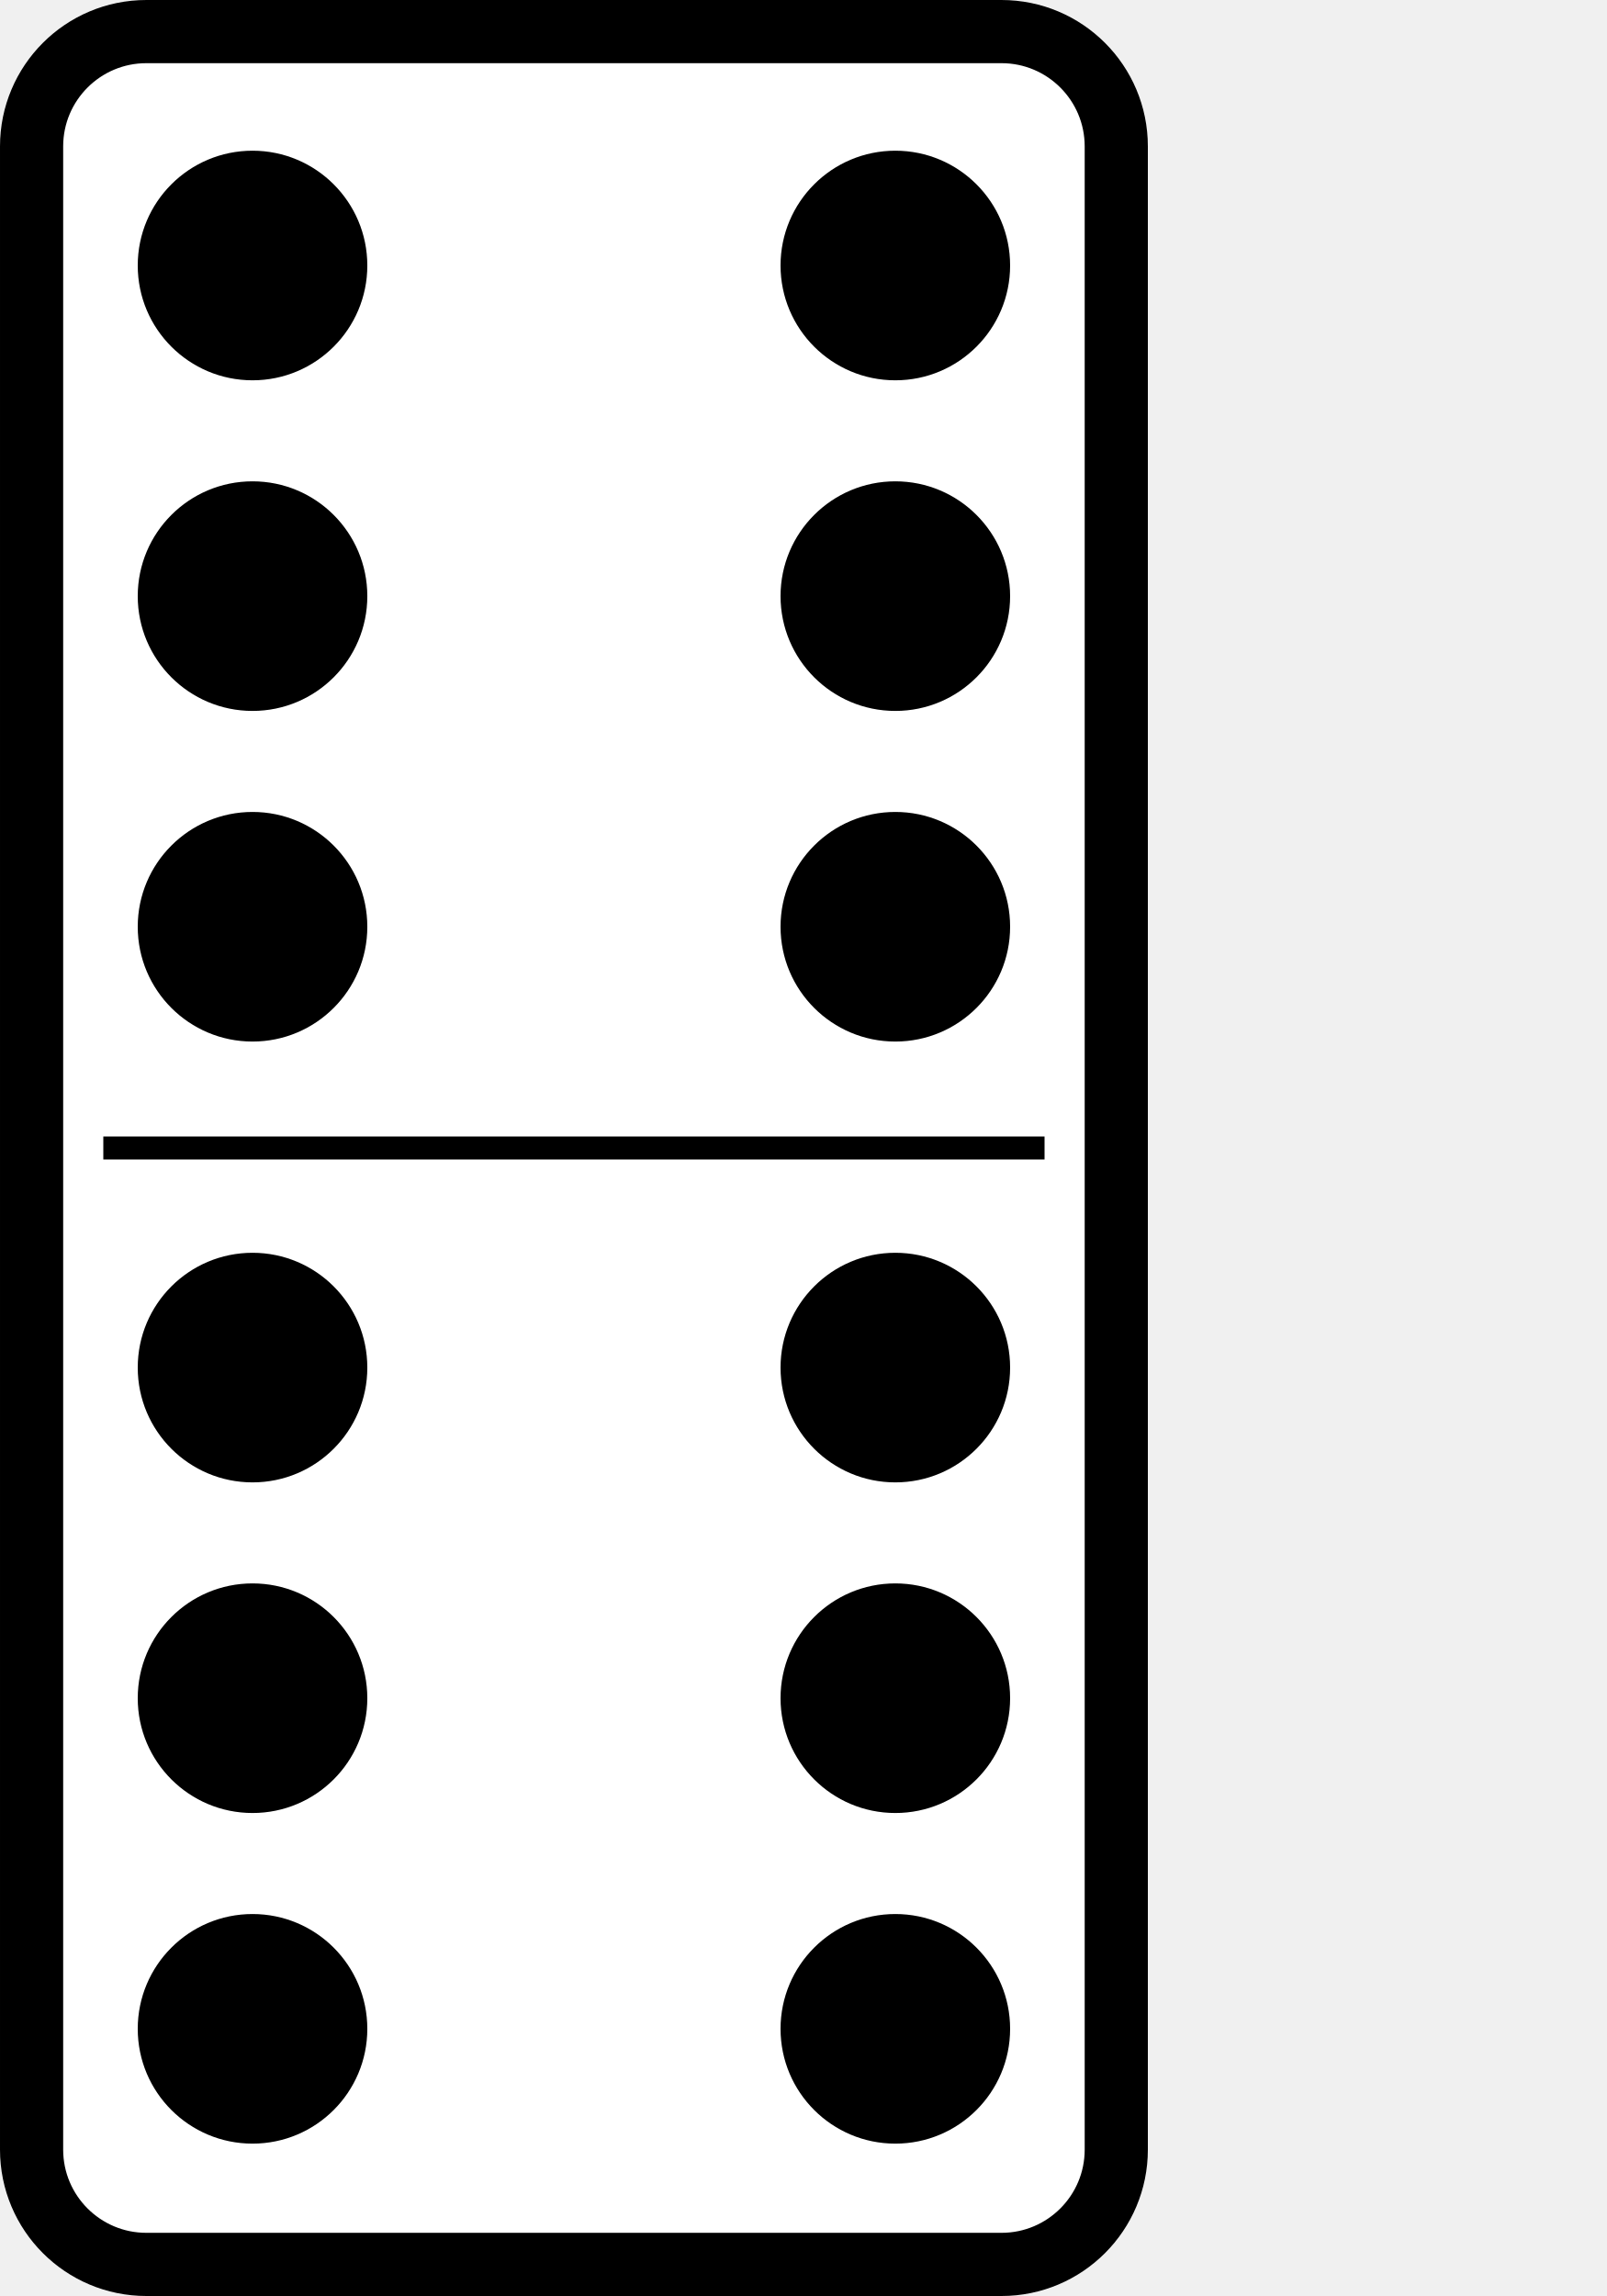
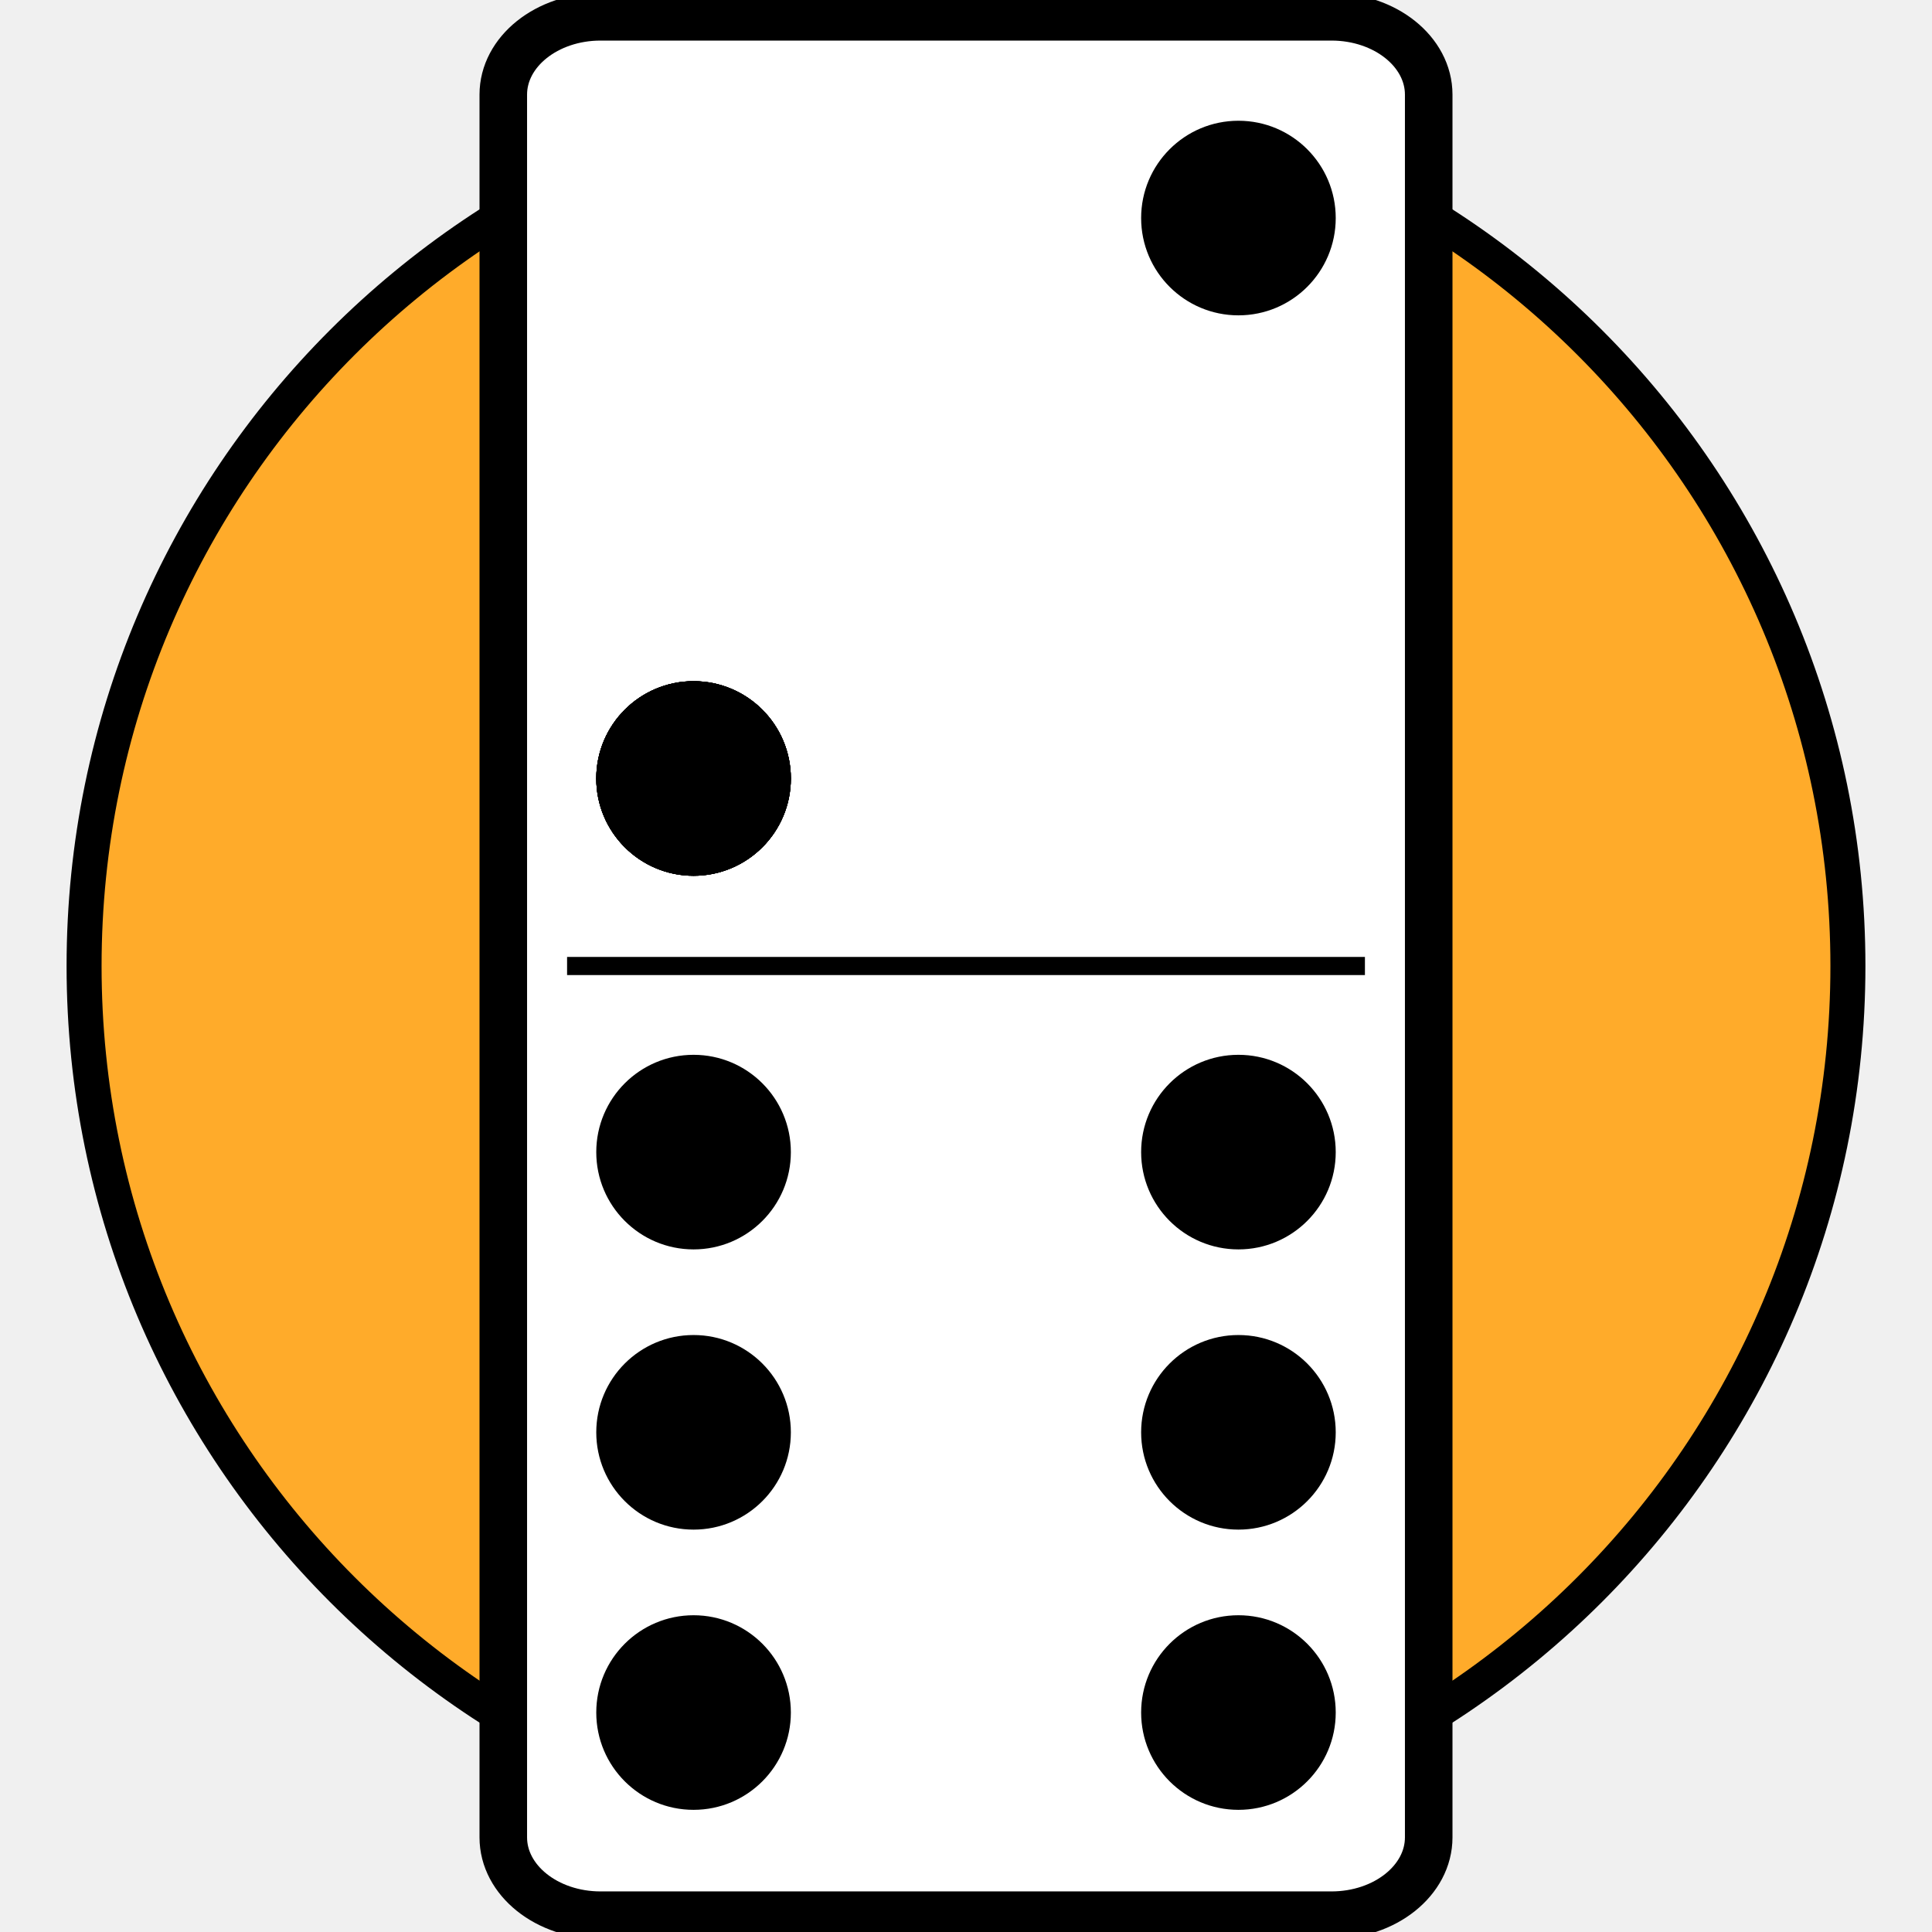
- <svg xmlns="http://www.w3.org/2000/svg" width="700" height="1000" id="svg2" version="1.0">
-   <defs id="defs4" />
-   <g id="layer1" transform="translate(0,-52.36215)">
-     <rect style="fill:#ffffff;fill-opacity:1;fill-rule:evenodd;stroke:#000000;stroke-width:27.517;stroke-linecap:butt;stroke-linejoin:round;stroke-miterlimit:4;stroke-dasharray:none;stroke-opacity:1" id="rect1872" width="472.483" height="972.483" x="13.759" y="66.121" ry="50" rx="50" />
-     <path style="fill:none;fill-rule:evenodd;stroke:#000000;stroke-width:10px;stroke-linecap:butt;stroke-linejoin:miter;stroke-opacity:1" d="M 45,552.362 L 455,552.362" id="path15666" />
-   </g>
-   <g id="layer2" transform="translate(0,-52.36215)">
-     <circle cx="110" cy="168" r="50" id="circle214" style="fill:#000000" />
-     <circle cx="110" cy="456" r="50" id="circle214" style="fill:#000000" />
-     <circle cx="110" cy="312" r="50" id="circle214" style="fill:#000000" />
-     <circle cx="390" cy="168" r="50" id="circle218" style="fill:#000000" />
-     <circle cx="390" cy="456" r="50" id="circle214" style="fill:#000000" />
-     <circle cx="390" cy="312" r="50" id="circle214" style="fill:#000000" />
-     <circle cx="110" cy="936" r="50" id="circle220" style="fill:#000000" />
-     <circle cx="110" cy="792" r="50" id="circle222" style="fill:#000000" />
-     <circle cx="110" cy="648" r="50" id="circle224" style="fill:#000000" />
-     <circle cx="390" cy="936" r="50" id="circle226" style="fill:#000000" />
-     <circle cx="390" cy="792" r="50" id="circle228" style="fill:#000000" />
-     <circle cx="390" cy="648" r="50" id="circle230" style="fill:#000000" />
+ <svg xmlns="http://www.w3.org/2000/svg" id="svg1019" version="1.1" viewBox="0 0 339.99 339.99" height="339.99mm" width="339.99mm">
+   <defs id="defs1013" />
+   <g transform="translate(203.6347,9.354897)" id="layer1">
+     <path d="M 121.558,160.64 A 155.198,155.198 0 0 1 -33.64,315.838 155.198,155.198 0 0 1 -188.838,160.64 155.198,155.198 0 0 1 -33.64,5.442 155.198,155.198 0 0 1 121.558,160.64 Z" style="fill:#ffab2a;fill-opacity:1;stroke:#000000;stroke-width:6.159" id="path1616" />
+     <g transform="matrix(1.294286,0,0,1.294286,17.72709,-31.13011)" id="g1633">
+       <rect ry="10.583" rx="13.229" y="19.108" x="-102.6" height="258.117" width="125.825" id="rect947" style="fill:#ffffff;fill-opacity:1;stroke:#000000;stroke-width:6.466;stroke-linejoin:miter;stroke-miterlimit:4;stroke-dasharray:none;stroke-opacity:1;paint-order:normal" />
+       <g id="g962" transform="matrix(0.2645833,0,0,0.2645833,-105.8334,2.020852)">
+         <circle cx="110" cy="456" r="50" id="circle214" style="fill:#000000" />
+         <circle cx="110" cy="456" r="50" id="circle908" style="fill:#000000" />
+         <circle cx="110" cy="456" r="50" id="circle910" style="fill:#000000" />
+         <circle cx="390" cy="168" r="50" id="circle218" style="fill:#000000" />
+         <circle cx="110" cy="456" r="50" id="circle913" style="fill:#000000" />
+         <circle cx="110" cy="456" r="50" id="circle915" style="fill:#000000" />
+         <circle cx="110" cy="936" r="50" id="circle220" style="fill:#000000" />
+         <circle cx="110" cy="792" r="50" id="circle222" style="fill:#000000" />
+         <circle cx="110" cy="648" r="50" id="circle224" style="fill:#000000" />
+         <circle cx="390" cy="936" r="50" id="circle226" style="fill:#000000" />
+         <circle cx="390" cy="792" r="50" id="circle228" style="fill:#000000" />
+         <circle cx="390" cy="648" r="50" id="circle230" style="fill:#000000" />
+         <path style="fill:none;stroke:#000000;stroke-width:9.317;stroke-linecap:butt;stroke-linejoin:miter;stroke-miterlimit:4;stroke-dasharray:none;stroke-opacity:1" d="M 45,552.362 H 455" id="path945" />
+       </g>
+     </g>
  </g>
</svg>
